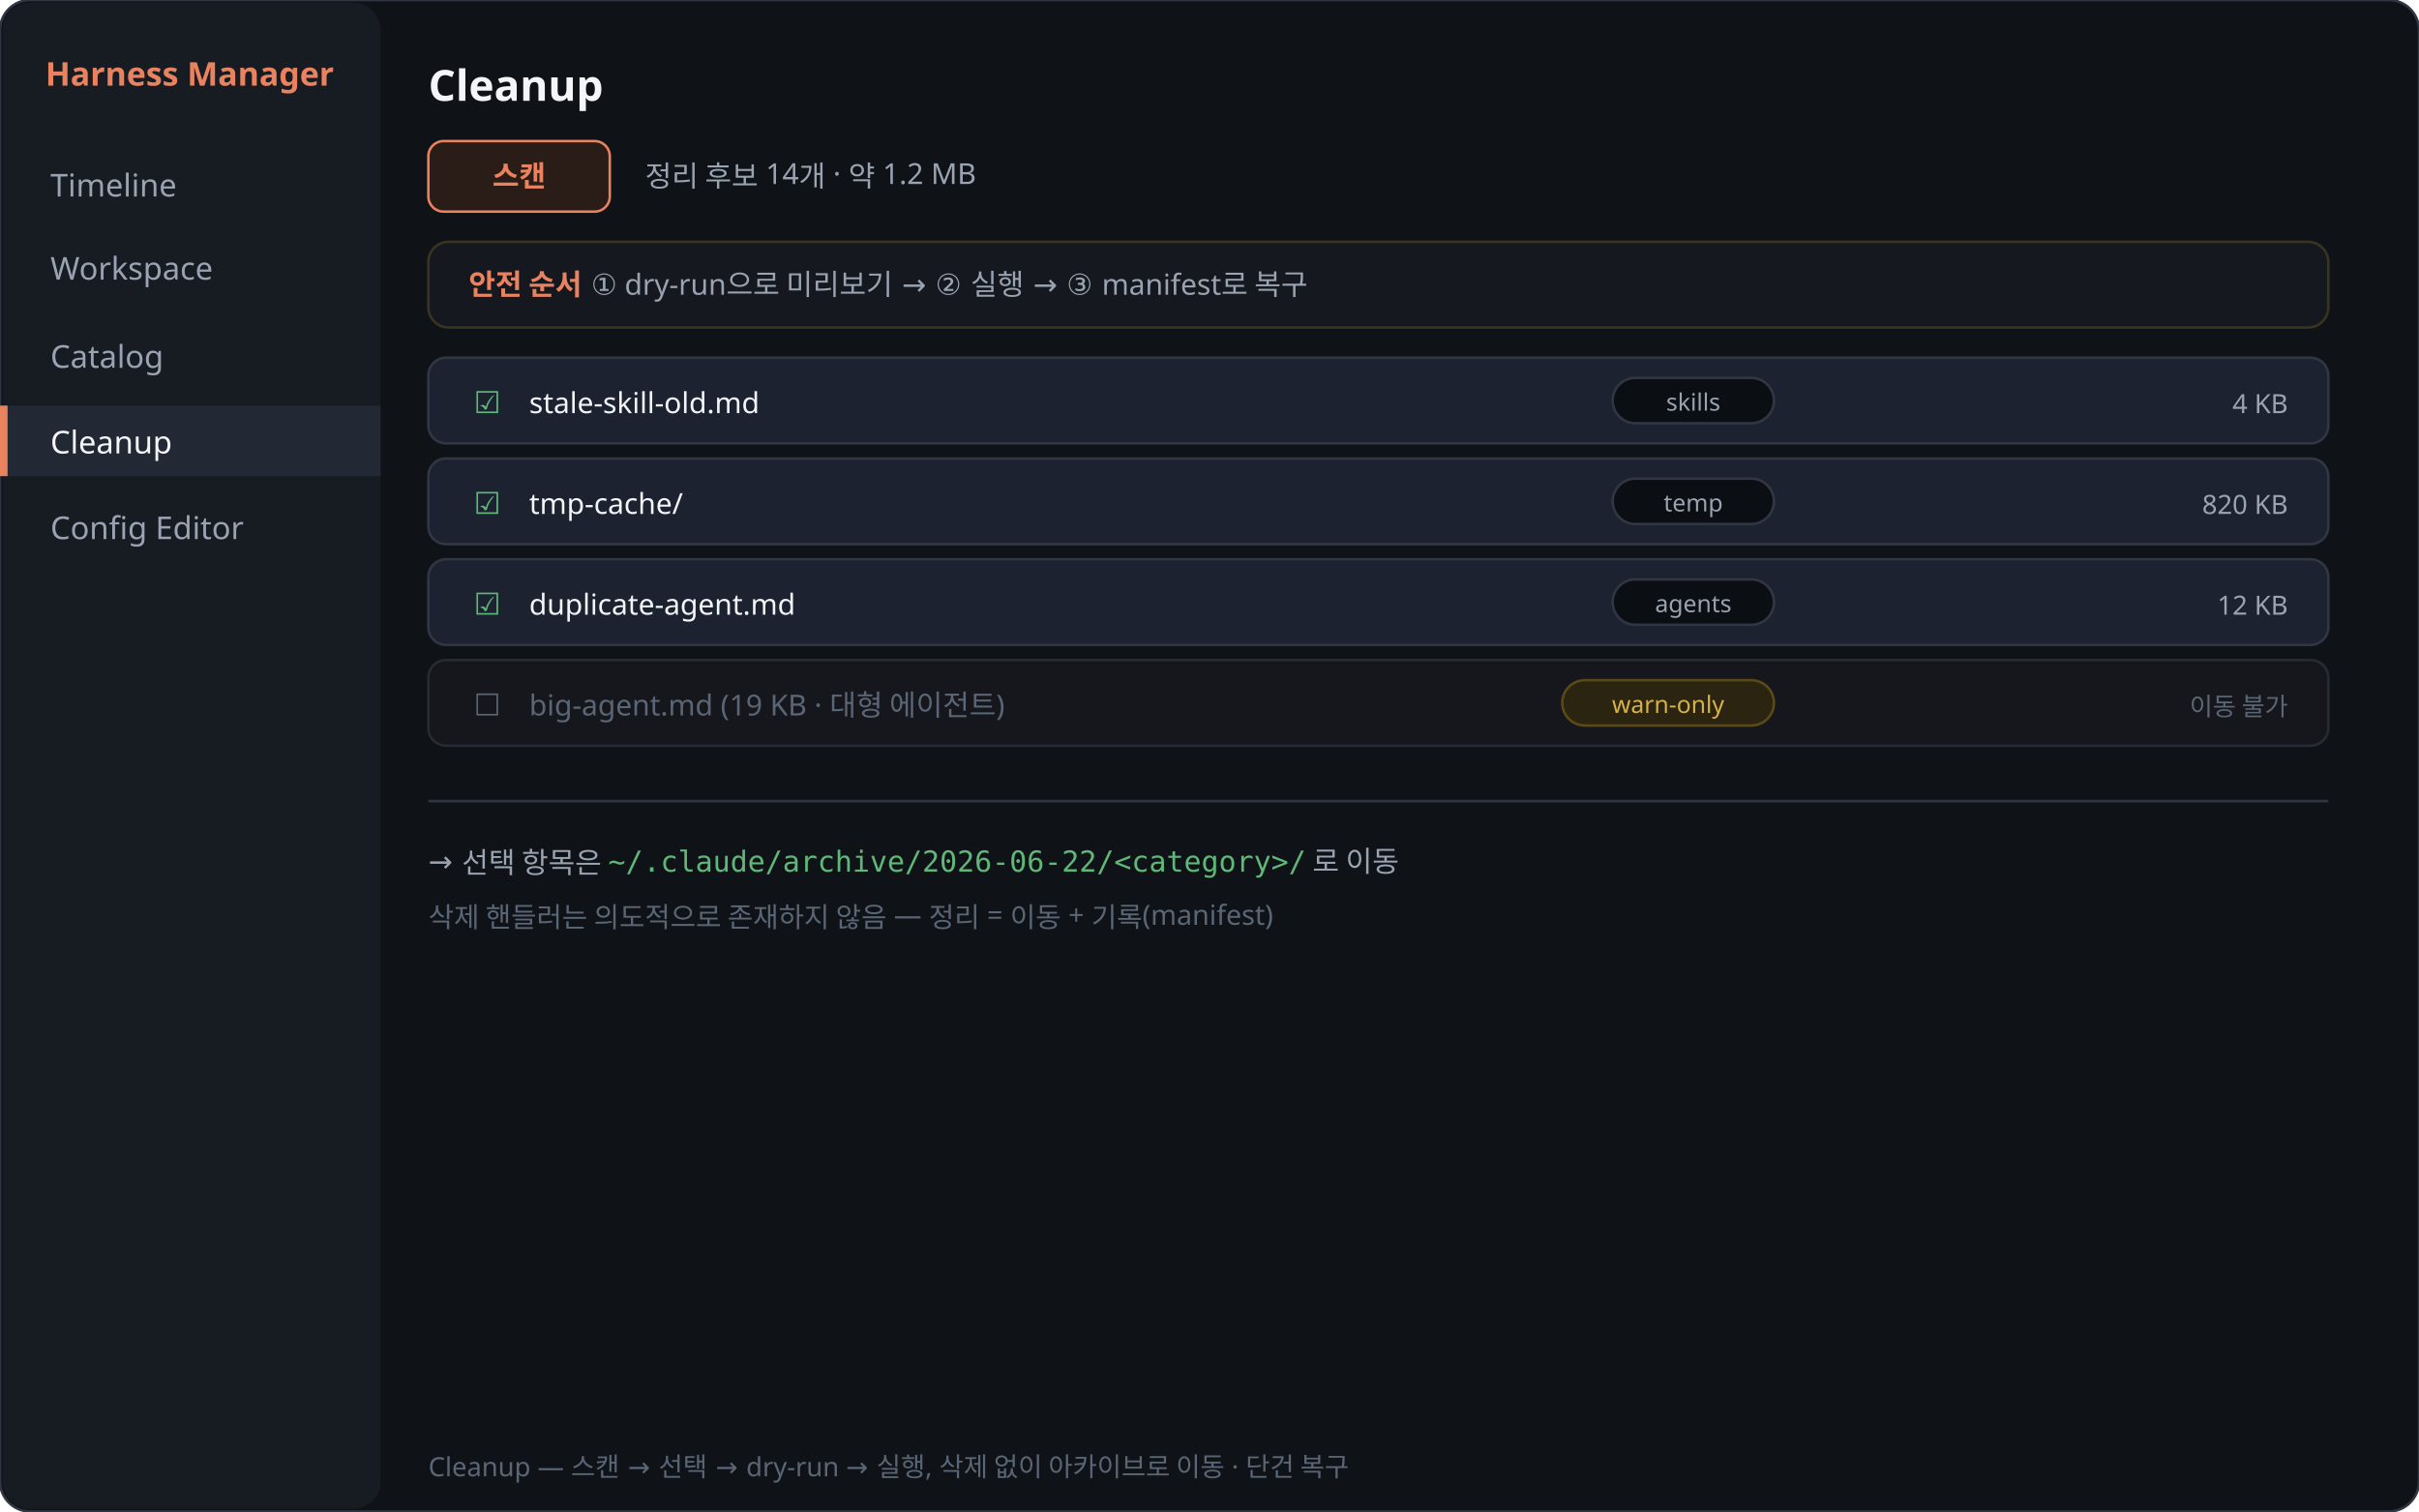
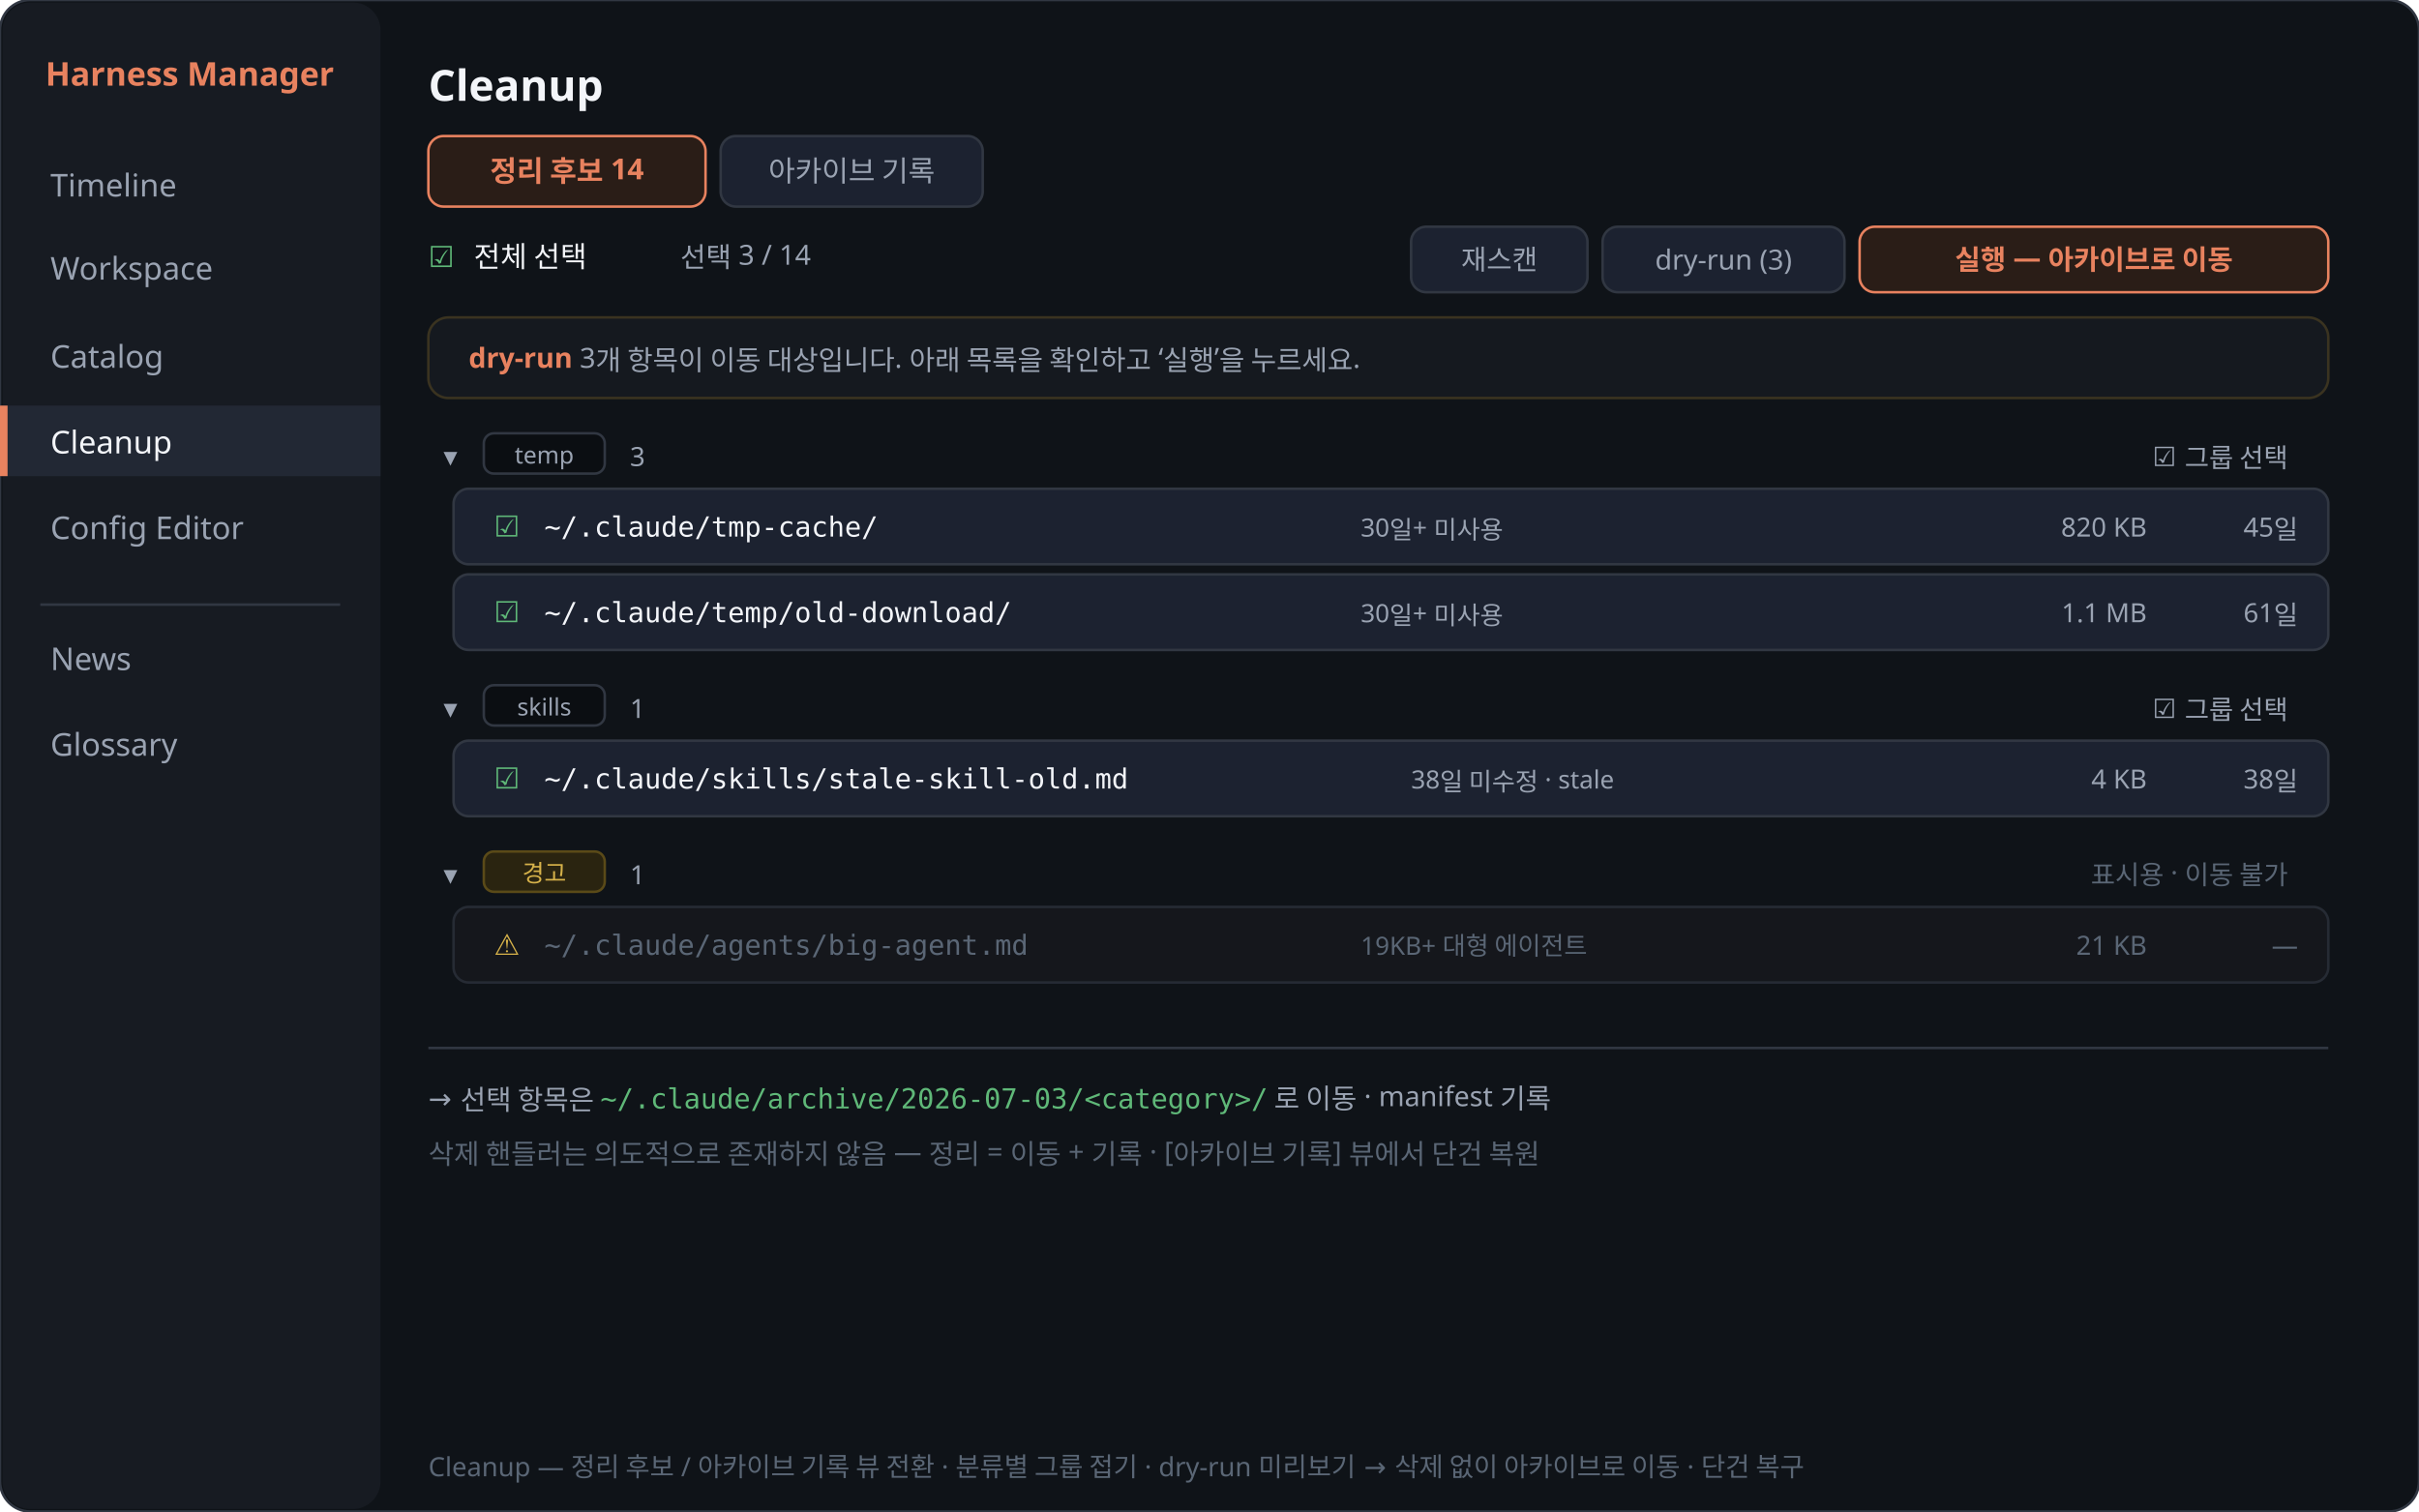
- <svg xmlns="http://www.w3.org/2000/svg" viewBox="0 0 960 600" width="960" height="600" font-family="Segoe UI, system-ui, sans-serif" role="img" aria-label="Cleanup 탭">
+ <svg xmlns="http://www.w3.org/2000/svg" viewBox="0 0 960 600" width="960" height="600" font-family="Segoe UI, system-ui, sans-serif" role="img" aria-label="Cleanup 탭 (뷰 전환 + 그룹 접기)">
  <rect width="960" height="600" rx="12" fill="#0f1318" stroke="#313742" />
  <rect x="1" y="1" width="150" height="598" rx="11" fill="#171b22" />
  <text x="18" y="34" font-size="13" font-weight="700" fill="#e8825f">Harness Manager</text>
  <text x="20" y="78" font-size="12.5" fill="#9aa3b2">Timeline</text>
  <text x="20" y="111" font-size="12.5" fill="#9aa3b2">Workspace</text>
  <text x="20" y="146" font-size="12.5" fill="#9aa3b2">Catalog</text>
  <rect x="0" y="161" width="151" height="28" fill="#222834" />
  <rect x="0" y="161" width="3" height="28" fill="#e8825f" />
  <text x="20" y="180" font-size="12.5" fill="#f3f5f9">Cleanup</text>
  <text x="20" y="214" font-size="12.5" fill="#9aa3b2">Config Editor</text>
+   <line x1="16" y1="240" x2="135" y2="240" stroke="#313742" />
+   <text x="20" y="266" font-size="12.5" fill="#9aa3b2">News</text>
+   <text x="20" y="300" font-size="12.5" fill="#9aa3b2">Glossary</text>
  <text x="170" y="40" font-size="17" font-weight="700" fill="#f3f5f9">Cleanup</text>
-   <rect x="170" y="56" width="72" height="28" rx="6" fill="#2a1d17" stroke="#e8825f" />
-   <text x="206" y="74" font-size="11.5" font-weight="600" fill="#e8825f" text-anchor="middle">스캔</text>
-   <text x="256" y="74" font-size="11.5" fill="#9aa3b2">정리 후보 14개 · 약 1.2 MB</text>
-   <rect x="170" y="96" width="754" height="34" rx="8" fill="#15191f" stroke="#3a3320" />
-   <text x="186" y="117" font-size="11.5" fill="#9aa3b2">
-     <tspan fill="#e8825f" font-weight="700">안전 순서</tspan>  ① dry-run으로 미리보기  →  ② 실행  →  ③ manifest로 복구</text>
-   <rect x="170" y="142" width="754" height="34" rx="7" fill="#1c2230" stroke="#313742" />
-   <text x="188" y="164" font-size="12" fill="#5fb878">☑</text>
-   <text x="210" y="164" font-size="11.5" fill="#f3f5f9">stale-skill-old.md</text>
-   <rect x="640" y="150" width="64" height="18" rx="9" fill="#0b0e12" stroke="#313742" />
-   <text x="672" y="163" font-size="9.5" fill="#9aa3b2" text-anchor="middle">skills</text>
-   <text x="908" y="164" font-size="10.5" fill="#9aa3b2" text-anchor="end">4 KB</text>
-   <rect x="170" y="182" width="754" height="34" rx="7" fill="#1c2230" stroke="#313742" />
-   <text x="188" y="204" font-size="12" fill="#5fb878">☑</text>
-   <text x="210" y="204" font-size="11.5" fill="#f3f5f9">tmp-cache/</text>
-   <rect x="640" y="190" width="64" height="18" rx="9" fill="#0b0e12" stroke="#313742" />
-   <text x="672" y="203" font-size="9.5" fill="#9aa3b2" text-anchor="middle">temp</text>
-   <text x="908" y="204" font-size="10.5" fill="#9aa3b2" text-anchor="end">820 KB</text>
-   <rect x="170" y="222" width="754" height="34" rx="7" fill="#1c2230" stroke="#313742" />
-   <text x="188" y="244" font-size="12" fill="#5fb878">☑</text>
-   <text x="210" y="244" font-size="11.5" fill="#f3f5f9">duplicate-agent.md</text>
-   <rect x="640" y="230" width="64" height="18" rx="9" fill="#0b0e12" stroke="#313742" />
-   <text x="672" y="243" font-size="9.5" fill="#9aa3b2" text-anchor="middle">agents</text>
-   <text x="908" y="244" font-size="10.5" fill="#9aa3b2" text-anchor="end">12 KB</text>
-   <rect x="170" y="262" width="754" height="34" rx="7" fill="#15171c" stroke="#262b34" />
-   <text x="188" y="284" font-size="12" fill="#5a6675">☐</text>
-   <text x="210" y="284" font-size="11.5" fill="#5a6675">big-agent.md (19 KB · 대형 에이전트)</text>
-   <rect x="620" y="270" width="84" height="18" rx="9" fill="#2a2410" stroke="#5a4a18" />
-   <text x="662" y="283" font-size="9.5" fill="#d6b24a" text-anchor="middle">warn-only</text>
-   <text x="908" y="284" font-size="10" fill="#5a6675" text-anchor="end">이동 불가</text>
-   <line x1="170" y1="318" x2="924" y2="318" stroke="#313742" />
-   <text x="170" y="346" font-size="11.5" fill="#9aa3b2">→ 선택 항목은 <tspan fill="#5fb878" font-family="Consolas, monospace">~/.claude/archive/2026-06-22/&lt;category&gt;/</tspan> 로 이동</text>
-   <text x="170" y="368" font-size="11" fill="#5a6675">삭제 핸들러는 의도적으로 존재하지 않음 — 정리 = 이동 + 기록(manifest)</text>
-   <text x="170" y="586" font-size="10.5" fill="#5a6675">Cleanup — 스캔 → 선택 → dry-run → 실행, 삭제 없이 아카이브로 이동 · 단건 복구</text>
+   <rect x="170" y="54" width="110" height="28" rx="6" fill="#2a1d17" stroke="#e8825f" />
+   <text x="225" y="72" font-size="11.5" font-weight="600" fill="#e8825f" text-anchor="middle">정리 후보 14</text>
+   <rect x="286" y="54" width="104" height="28" rx="6" fill="#1c2230" stroke="#313742" />
+   <text x="338" y="72" font-size="11.5" fill="#9aa3b2" text-anchor="middle">아카이브 기록</text>
+   <text x="170" y="106" font-size="11.5" fill="#5fb878">☑</text>
+   <text x="188" y="106" font-size="11.5" fill="#f3f5f9">전체 선택</text>
+   <text x="270" y="106" font-size="11" fill="#9aa3b2">선택 3 / 14</text>
+   <rect x="560" y="90" width="70" height="26" rx="6" fill="#1c2230" stroke="#313742" />
+   <text x="595" y="107" font-size="11" fill="#9aa3b2" text-anchor="middle">재스캔</text>
+   <rect x="636" y="90" width="96" height="26" rx="6" fill="#1c2230" stroke="#313742" />
+   <text x="684" y="107" font-size="11" fill="#9aa3b2" text-anchor="middle">dry-run (3)</text>
+   <rect x="738" y="90" width="186" height="26" rx="6" fill="#2a1d17" stroke="#e8825f" />
+   <text x="831" y="107" font-size="11" font-weight="600" fill="#e8825f" text-anchor="middle">실행 — 아카이브로 이동</text>
+   <rect x="170" y="126" width="754" height="32" rx="8" fill="#15191f" stroke="#3a3320" />
+   <text x="186" y="146" font-size="11" fill="#9aa3b2">
+     <tspan fill="#e8825f" font-weight="700">dry-run</tspan>  3개 항목이 이동 대상입니다. 아래 목록을 확인하고 ‘실행’을 누르세요.</text>
+   <text x="176" y="185" font-size="11" fill="#9aa3b2">▾</text>
+   <rect x="192" y="172" width="48" height="16" rx="4" fill="#0b0e12" stroke="#313742" />
+   <text x="216" y="184" font-size="9.5" fill="#9aa3b2" text-anchor="middle">temp</text>
+   <text x="250" y="185" font-size="10.5" fill="#9aa3b2">3</text>
+   <text x="908" y="185" font-size="10.5" fill="#9aa3b2" text-anchor="end">☑ 그룹 선택</text>
+   <rect x="180" y="194" width="744" height="30" rx="6" fill="#1c2230" stroke="#313742" />
+   <text x="196" y="213" font-size="11.5" fill="#5fb878">☑</text>
+   <text x="216" y="213" font-size="11" fill="#f3f5f9" font-family="Consolas, monospace">~/.claude/tmp-cache/</text>
+   <text x="540" y="213" font-size="10" fill="#9aa3b2">30일+ 미사용</text>
+   <text x="852" y="213" font-size="10.5" fill="#9aa3b2" text-anchor="end">820 KB</text>
+   <text x="912" y="213" font-size="10.5" fill="#9aa3b2" text-anchor="end">45일</text>
+   <rect x="180" y="228" width="744" height="30" rx="6" fill="#1c2230" stroke="#313742" />
+   <text x="196" y="247" font-size="11.5" fill="#5fb878">☑</text>
+   <text x="216" y="247" font-size="11" fill="#f3f5f9" font-family="Consolas, monospace">~/.claude/temp/old-download/</text>
+   <text x="540" y="247" font-size="10" fill="#9aa3b2">30일+ 미사용</text>
+   <text x="852" y="247" font-size="10.5" fill="#9aa3b2" text-anchor="end">1.1 MB</text>
+   <text x="912" y="247" font-size="10.5" fill="#9aa3b2" text-anchor="end">61일</text>
+   <text x="176" y="285" font-size="11" fill="#9aa3b2">▾</text>
+   <rect x="192" y="272" width="48" height="16" rx="4" fill="#0b0e12" stroke="#313742" />
+   <text x="216" y="284" font-size="9.5" fill="#9aa3b2" text-anchor="middle">skills</text>
+   <text x="250" y="285" font-size="10.5" fill="#9aa3b2">1</text>
+   <text x="908" y="285" font-size="10.5" fill="#9aa3b2" text-anchor="end">☑ 그룹 선택</text>
+   <rect x="180" y="294" width="744" height="30" rx="6" fill="#1c2230" stroke="#313742" />
+   <text x="196" y="313" font-size="11.5" fill="#5fb878">☑</text>
+   <text x="216" y="313" font-size="11" fill="#f3f5f9" font-family="Consolas, monospace">~/.claude/skills/stale-skill-old.md</text>
+   <text x="560" y="313" font-size="10" fill="#9aa3b2">38일 미수정 · stale</text>
+   <text x="852" y="313" font-size="10.5" fill="#9aa3b2" text-anchor="end">4 KB</text>
+   <text x="912" y="313" font-size="10.5" fill="#9aa3b2" text-anchor="end">38일</text>
+   <text x="176" y="351" font-size="11" fill="#9aa3b2">▾</text>
+   <rect x="192" y="338" width="48" height="16" rx="4" fill="#2a2410" stroke="#5a4a18" />
+   <text x="216" y="350" font-size="9.5" fill="#d6b24a" text-anchor="middle">경고</text>
+   <text x="250" y="351" font-size="10.5" fill="#9aa3b2">1</text>
+   <text x="908" y="351" font-size="10.5" fill="#5a6675" text-anchor="end">표시용 · 이동 불가</text>
+   <rect x="180" y="360" width="744" height="30" rx="6" fill="#15171c" stroke="#262b34" />
+   <text x="196" y="379" font-size="11.5" fill="#d6b24a">⚠</text>
+   <text x="216" y="379" font-size="11" fill="#5a6675" font-family="Consolas, monospace">~/.claude/agents/big-agent.md</text>
+   <text x="540" y="379" font-size="10" fill="#5a6675">19KB+ 대형 에이전트</text>
+   <text x="852" y="379" font-size="10.5" fill="#5a6675" text-anchor="end">21 KB</text>
+   <text x="912" y="379" font-size="10.5" fill="#5a6675" text-anchor="end">—</text>
+   <line x1="170" y1="416" x2="924" y2="416" stroke="#313742" />
+   <text x="170" y="440" font-size="11" fill="#9aa3b2">→ 선택 항목은 <tspan fill="#5fb878" font-family="Consolas, monospace">~/.claude/archive/2026-07-03/&lt;category&gt;/</tspan> 로 이동 · manifest 기록</text>
+   <text x="170" y="462" font-size="11" fill="#5a6675">삭제 핸들러는 의도적으로 존재하지 않음 — 정리 = 이동 + 기록 · [아카이브 기록] 뷰에서 단건 복원</text>
+   <text x="170" y="586" font-size="10.5" fill="#5a6675">Cleanup — 정리 후보 / 아카이브 기록 뷰 전환 · 분류별 그룹 접기 · dry-run 미리보기 → 삭제 없이 아카이브로 이동 · 단건 복구</text>
</svg>
